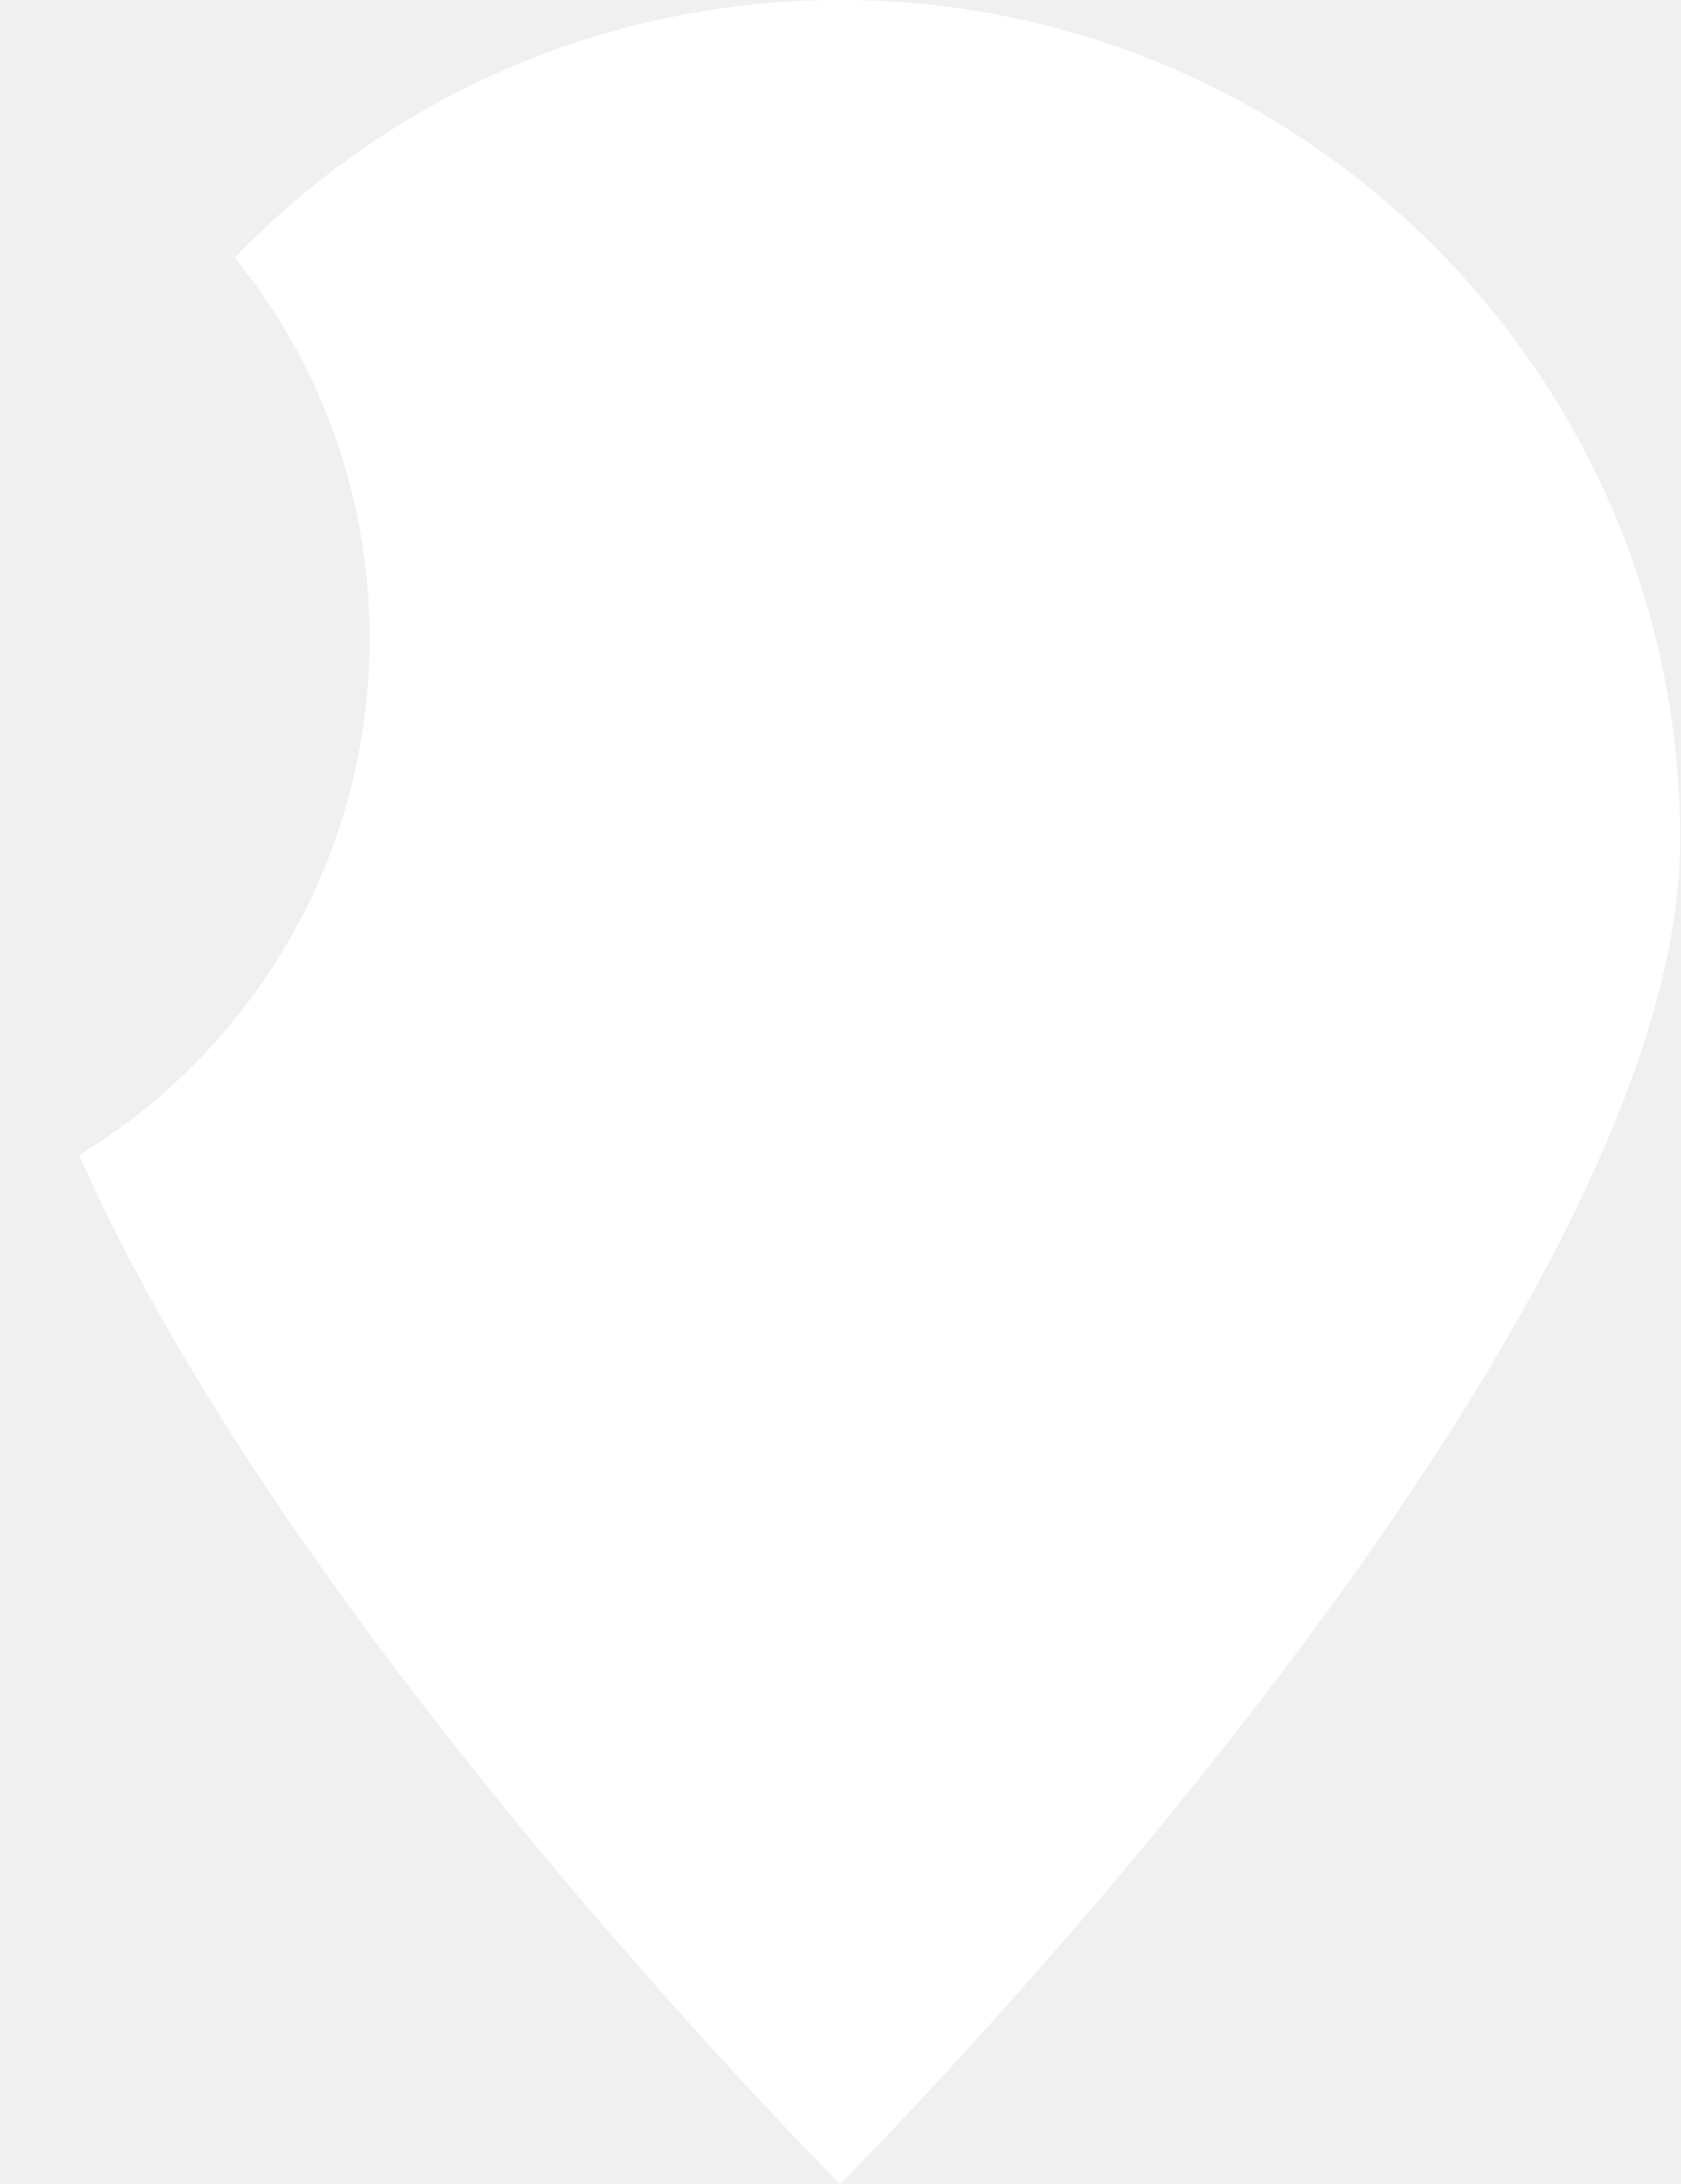
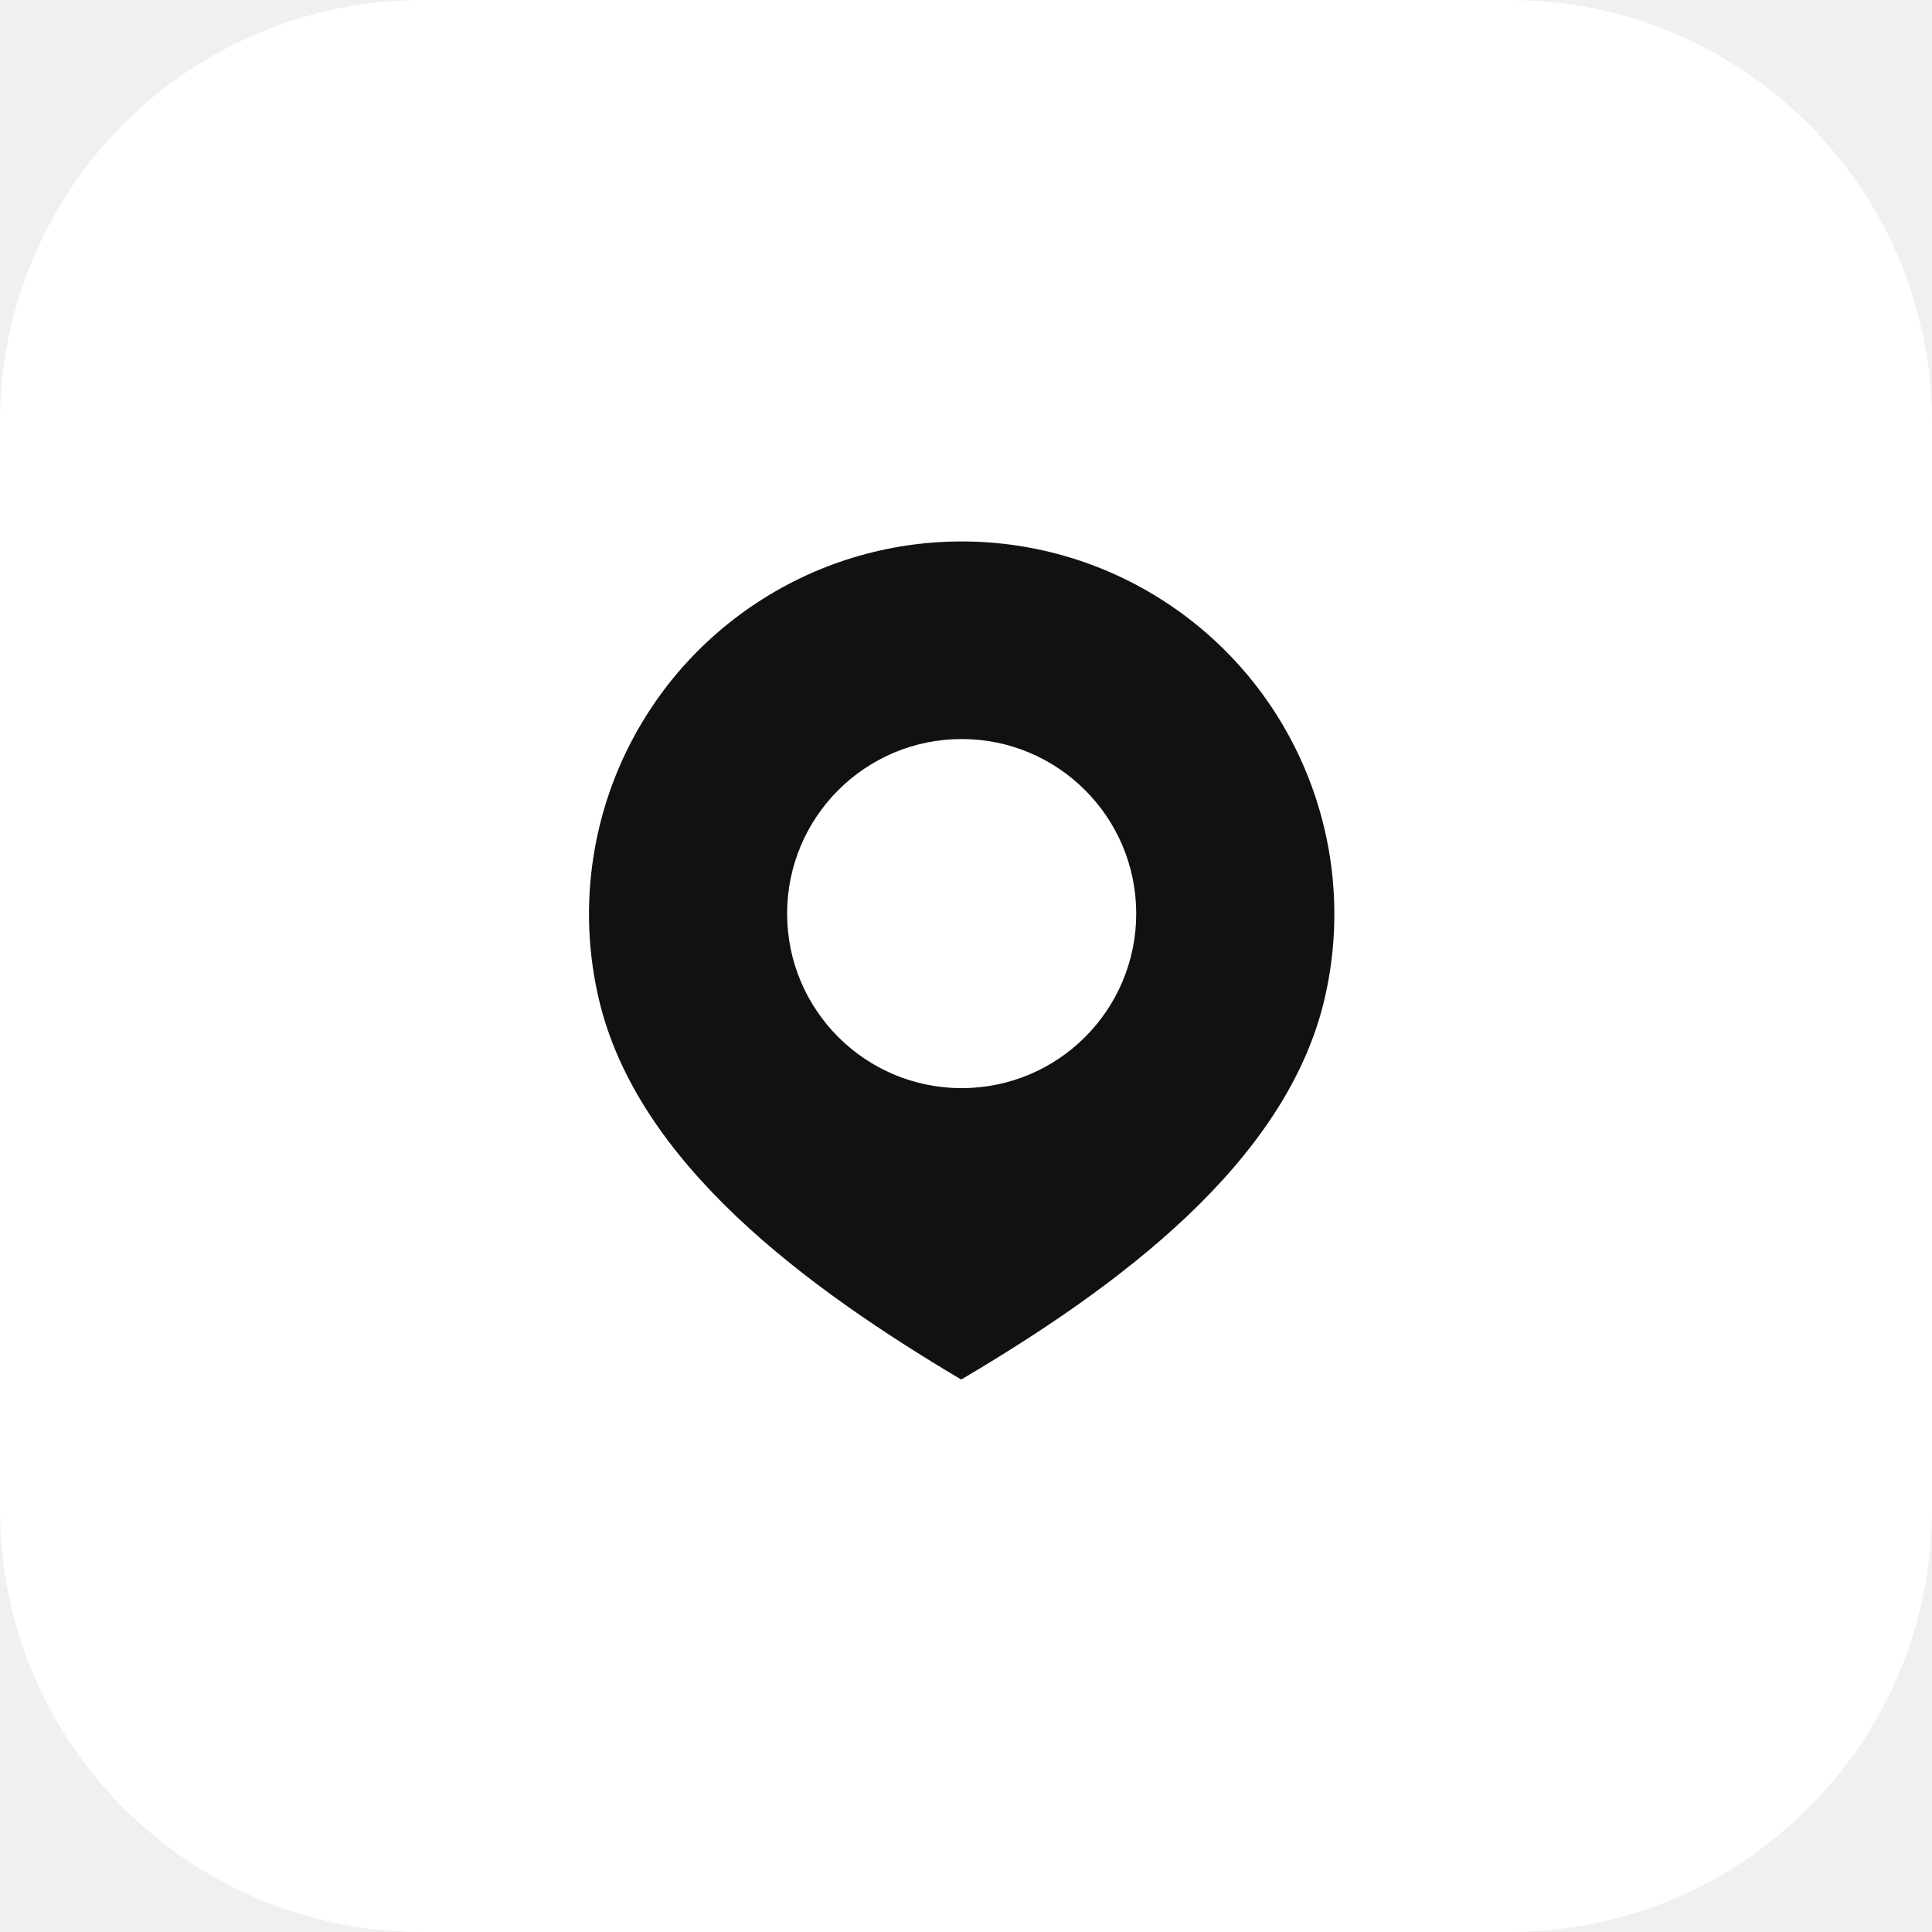
- <svg xmlns="http://www.w3.org/2000/svg" width="100" height="130" viewBox="0 0 100 130" fill="none">
-   <defs>
-     <mask id="pin-bite-mask">
-       <rect width="100" height="130" fill="white" />
-       <circle cx="-14" cy="38" r="36" fill="black" />
-     </mask>
-   </defs>
-   <path d="M50 0 C22.4 0 0 22.4 0 50 C0 80 50 130 50 130 C50 130 100 80 100 50 C100 22.4 77.6 0 50 0 Z" fill="white" mask="url(#pin-bite-mask)" />
+ <svg xmlns="http://www.w3.org/2000/svg" viewBox="0 0 256 256" width="256" height="256">
+   <rect width="256" height="256" rx="56" ry="56" fill="#FFFFFF" />
+   <g transform="translate(56.320,61.099) scale(0.637156)">
+     <path d="M187.03 112 A77.5 77.5 0 1 0 36.17 112 C44.21 146.06 79.24 171.84 111.5 191 C143.96 171.84 178.99 146.06 187.03 112 Z M147.9 94.1 A36.3 36.3 0 1 0 75.3 94.1 A36.3 36.3 0 1 0 147.9 94.1 Z" fill="#111111" fill-rule="evenodd" />
+   </g>
</svg>
